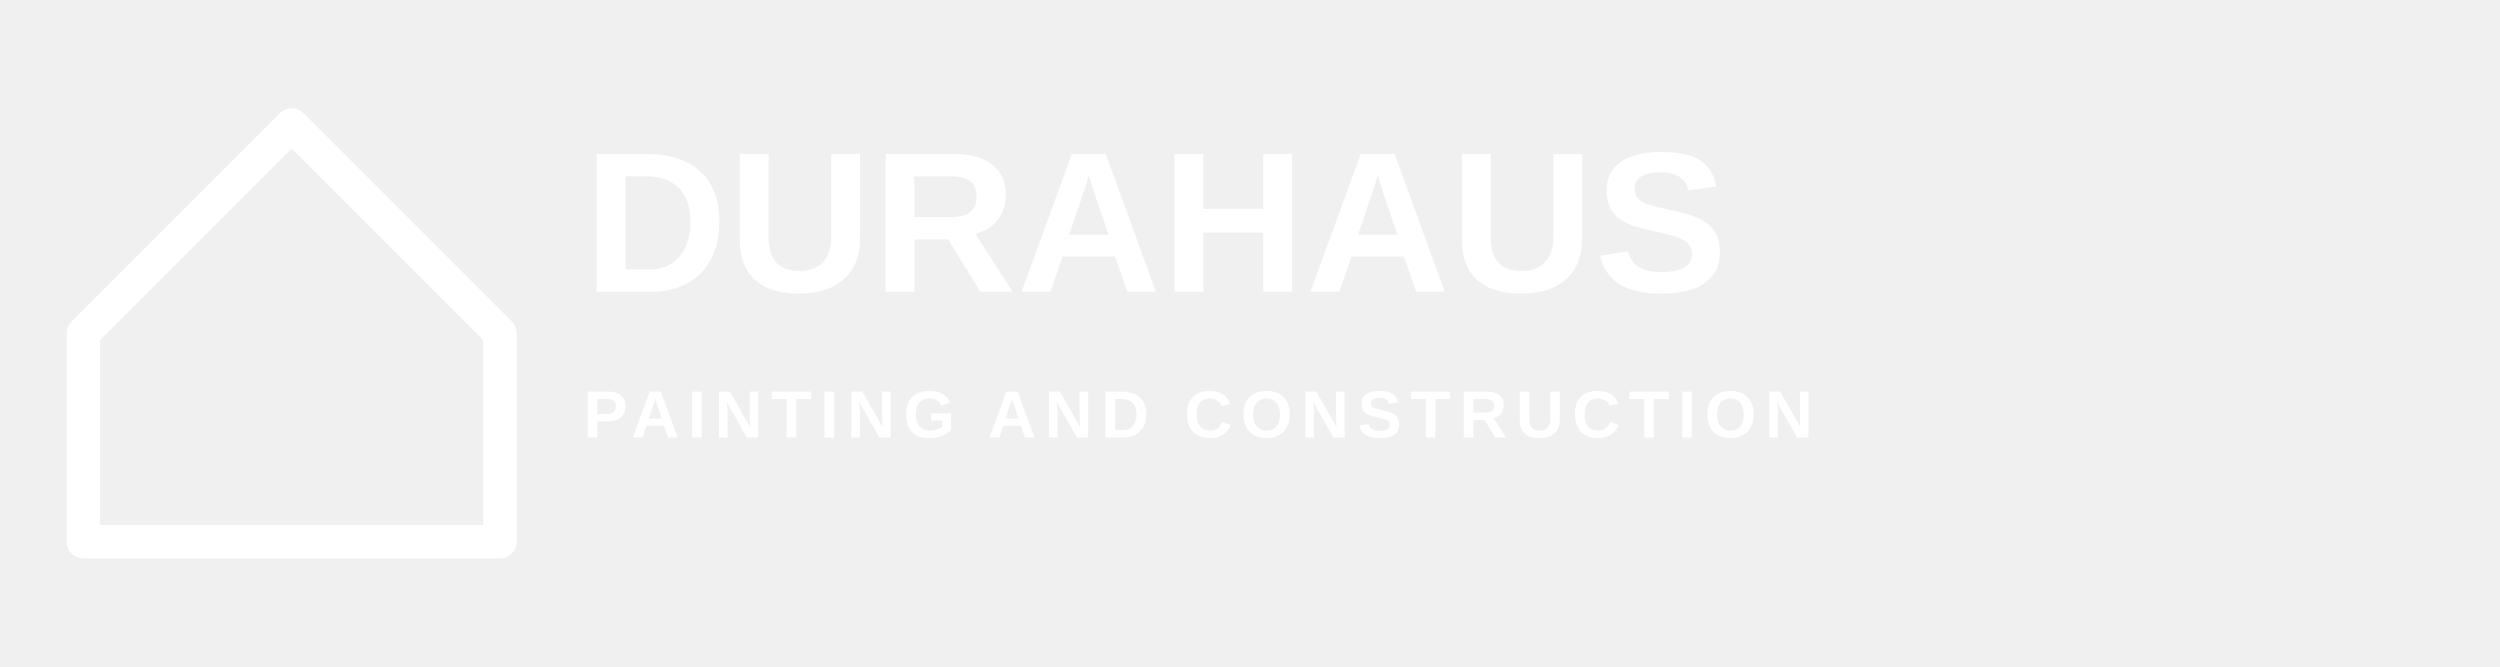
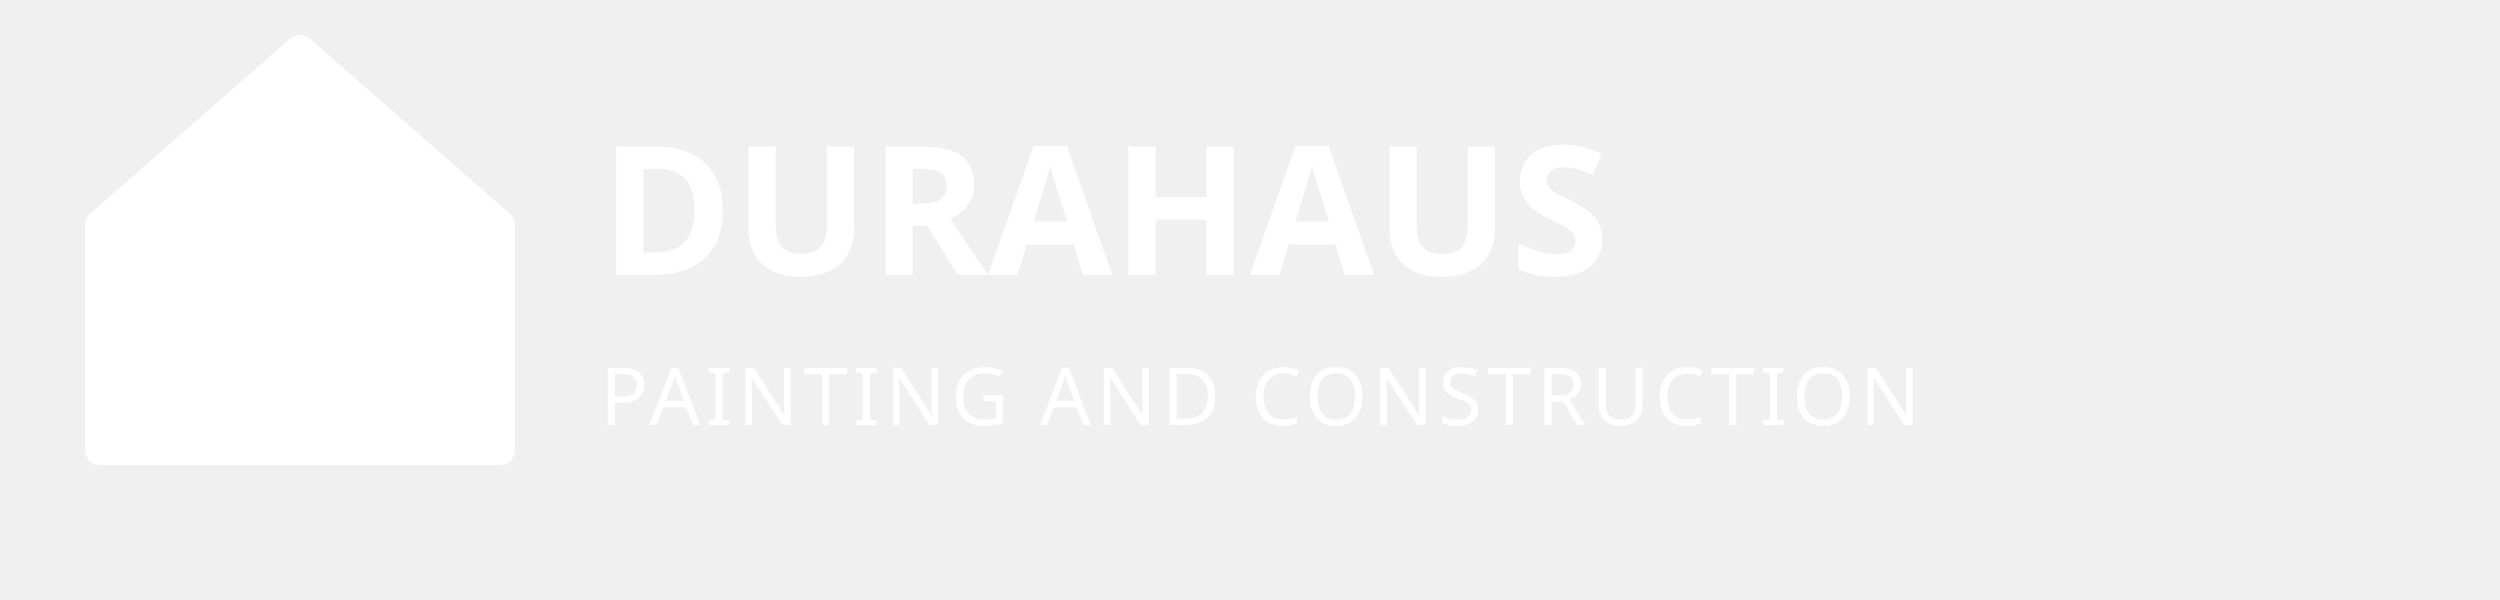
- <svg xmlns="http://www.w3.org/2000/svg" viewBox="0 0 600 160" role="img" aria-label="DuraHaus — Painting and Construction" preserveAspectRatio="xMidYMid meet">
-   <defs>
-     <style>
-       .stroke { fill:none; stroke:#fff; stroke-width:8; stroke-linecap:round; stroke-linejoin:round; }
-       .text-main { fill:#fff; font-family:Poppins, Arial, sans-serif; font-weight:800; font-size:48px; }
-       .text-sub { fill:#fff; font-family:Poppins, Arial, sans-serif; font-weight:600; font-size:16px; letter-spacing:2px; }
-     </style>
-   </defs>
-   <path class="stroke" d="M20 80 L70 30 L120 80 V130 H20 Z" />
-   <text class="text-main" x="140" y="70">DURAHAUS</text>
-   <text class="text-sub" x="140" y="105">PAINTING AND CONSTRUCTION</text>
+ <svg xmlns="http://www.w3.org/2000/svg" viewBox="0 0 500 120" role="img" aria-label="DuraHaus logo">
+   <style>
+     .house, .main-text, .sub-text { fill: #fff; }
+     .main-text { font-family: 'Poppins', sans-serif; font-weight: 700; font-size: 36px; }
+     .sub-text { font-family: 'Poppins', sans-serif; font-weight: 400; font-size: 16px; letter-spacing: 1px; }
+   </style>
+   <path class="house" d="M20 90 V45 L60 10 L100 45 V90 Z" stroke="#fff" stroke-width="6" fill="none" stroke-linejoin="round" />
+   <text x="120" y="55" class="main-text">DURAHAUS</text>
+   <text x="120" y="85" class="sub-text">PAINTING AND CONSTRUCTION</text>
</svg>
